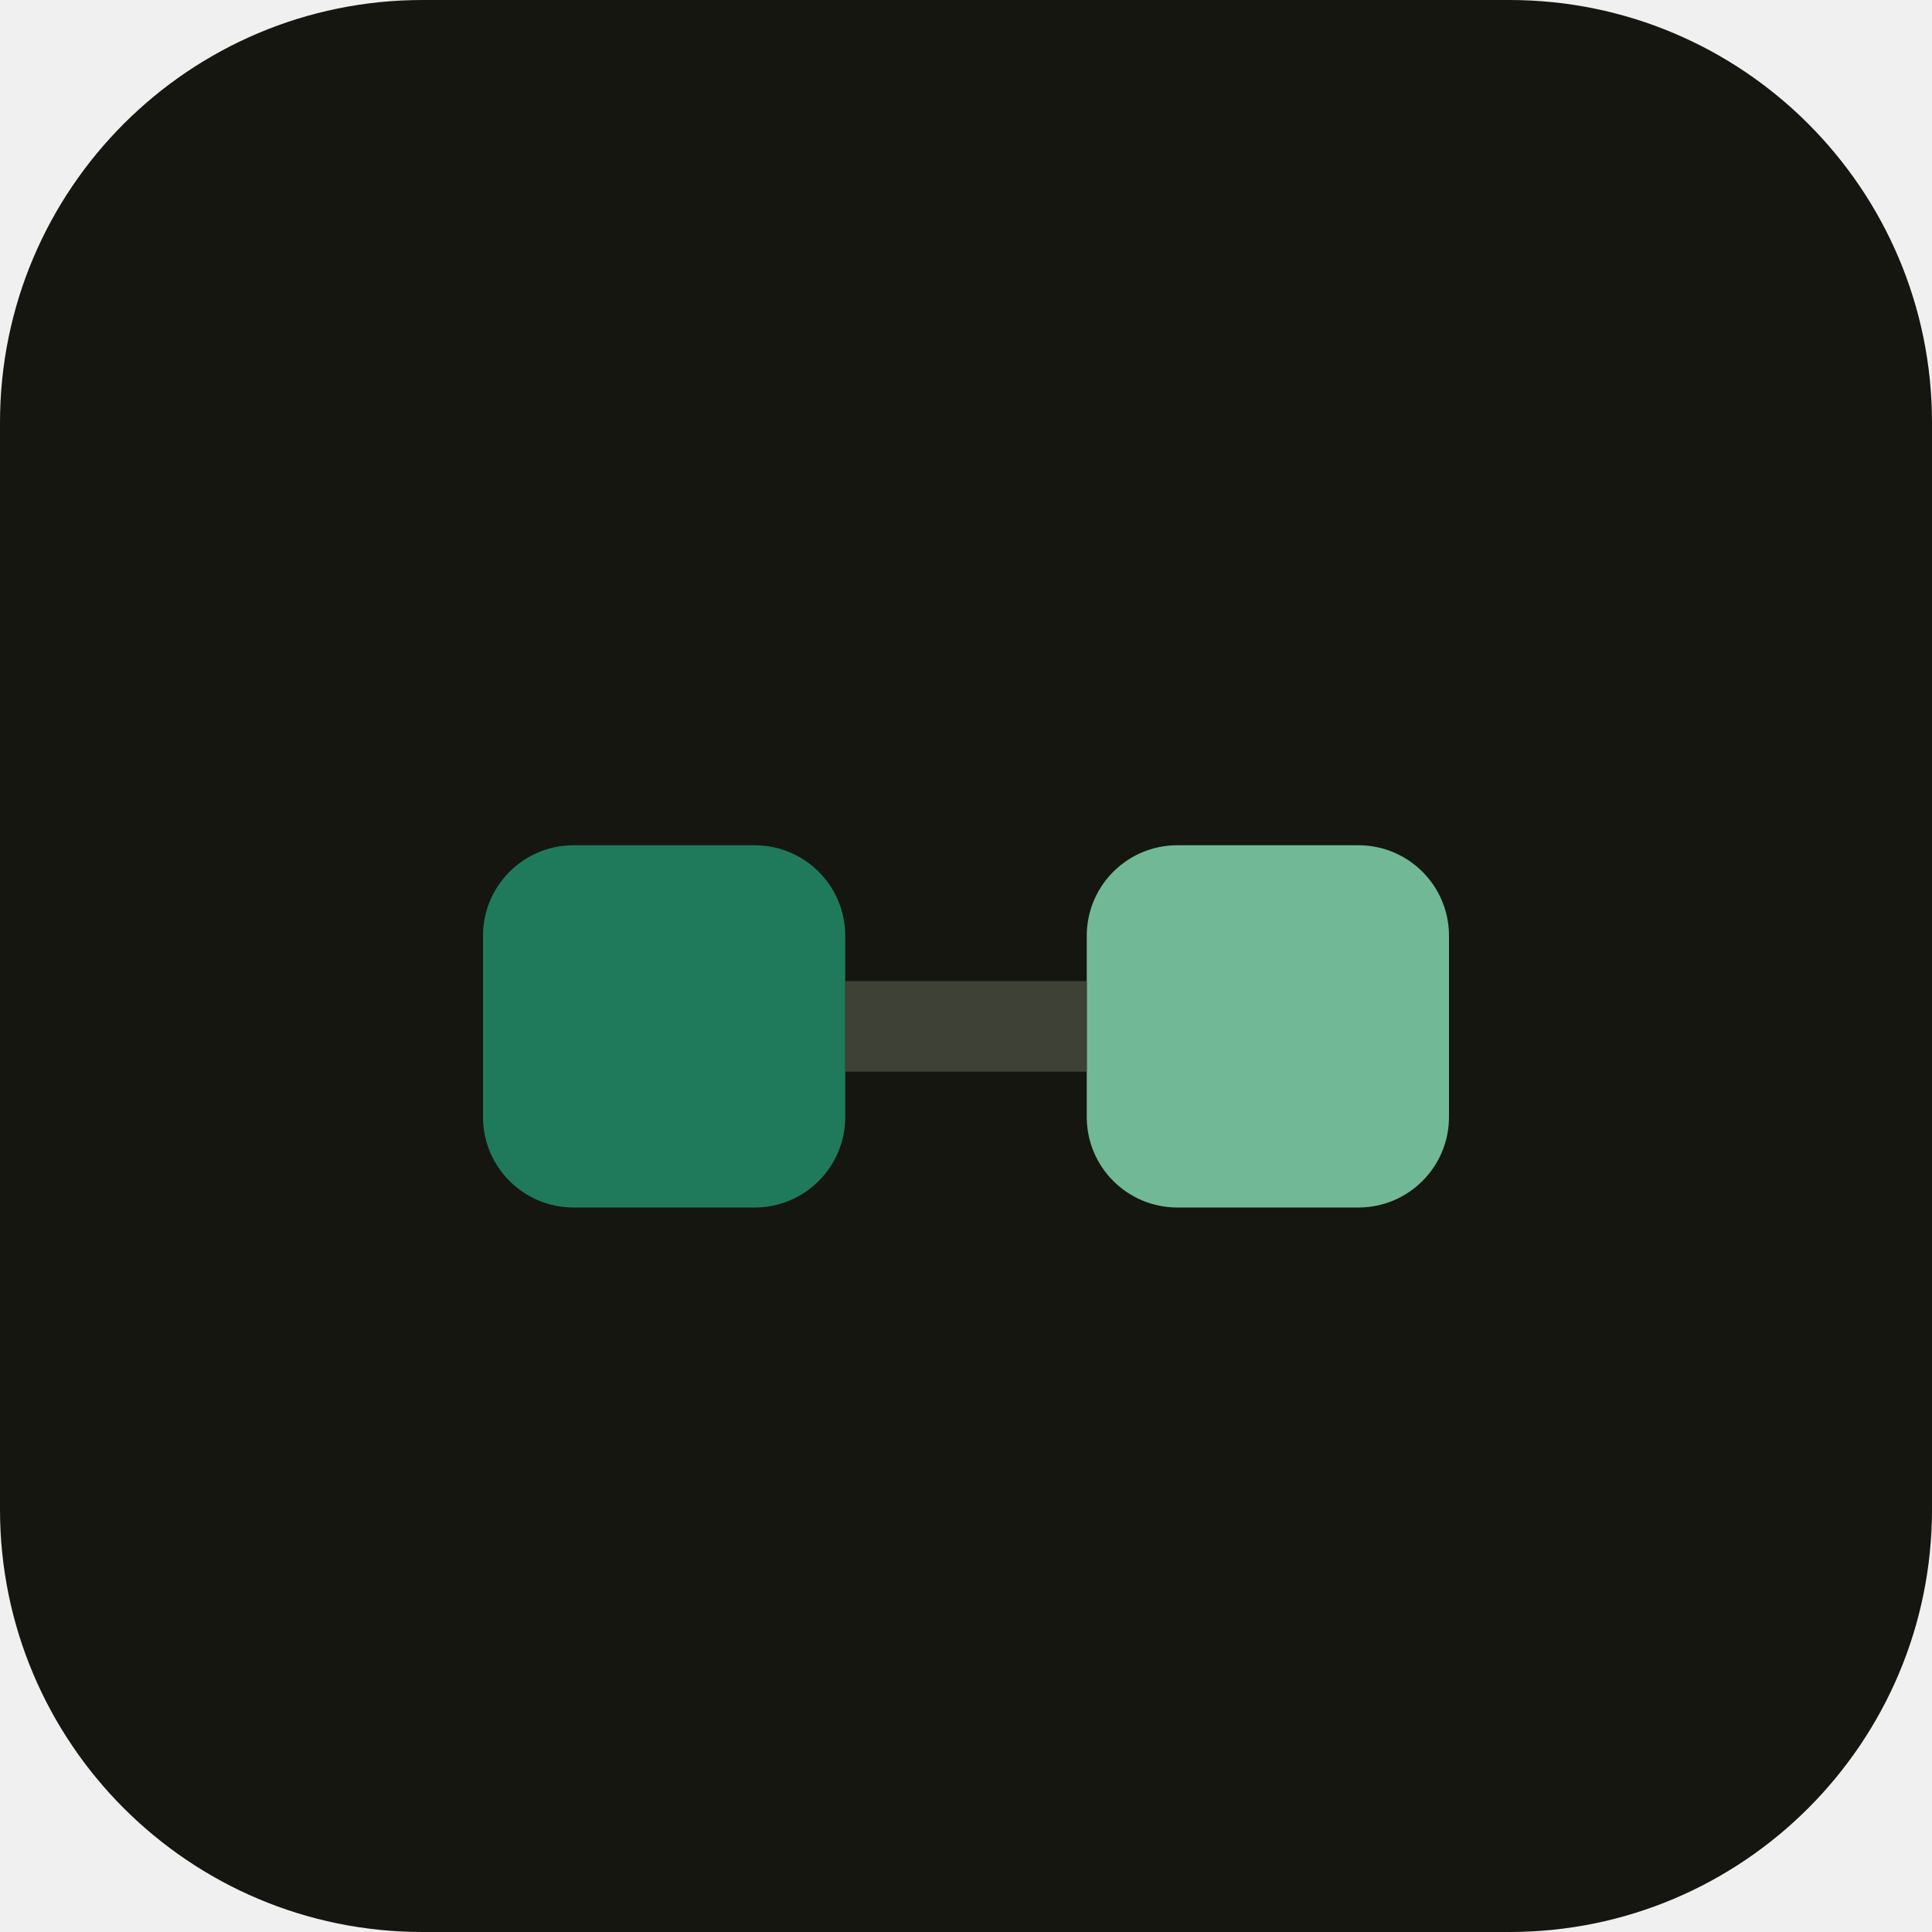
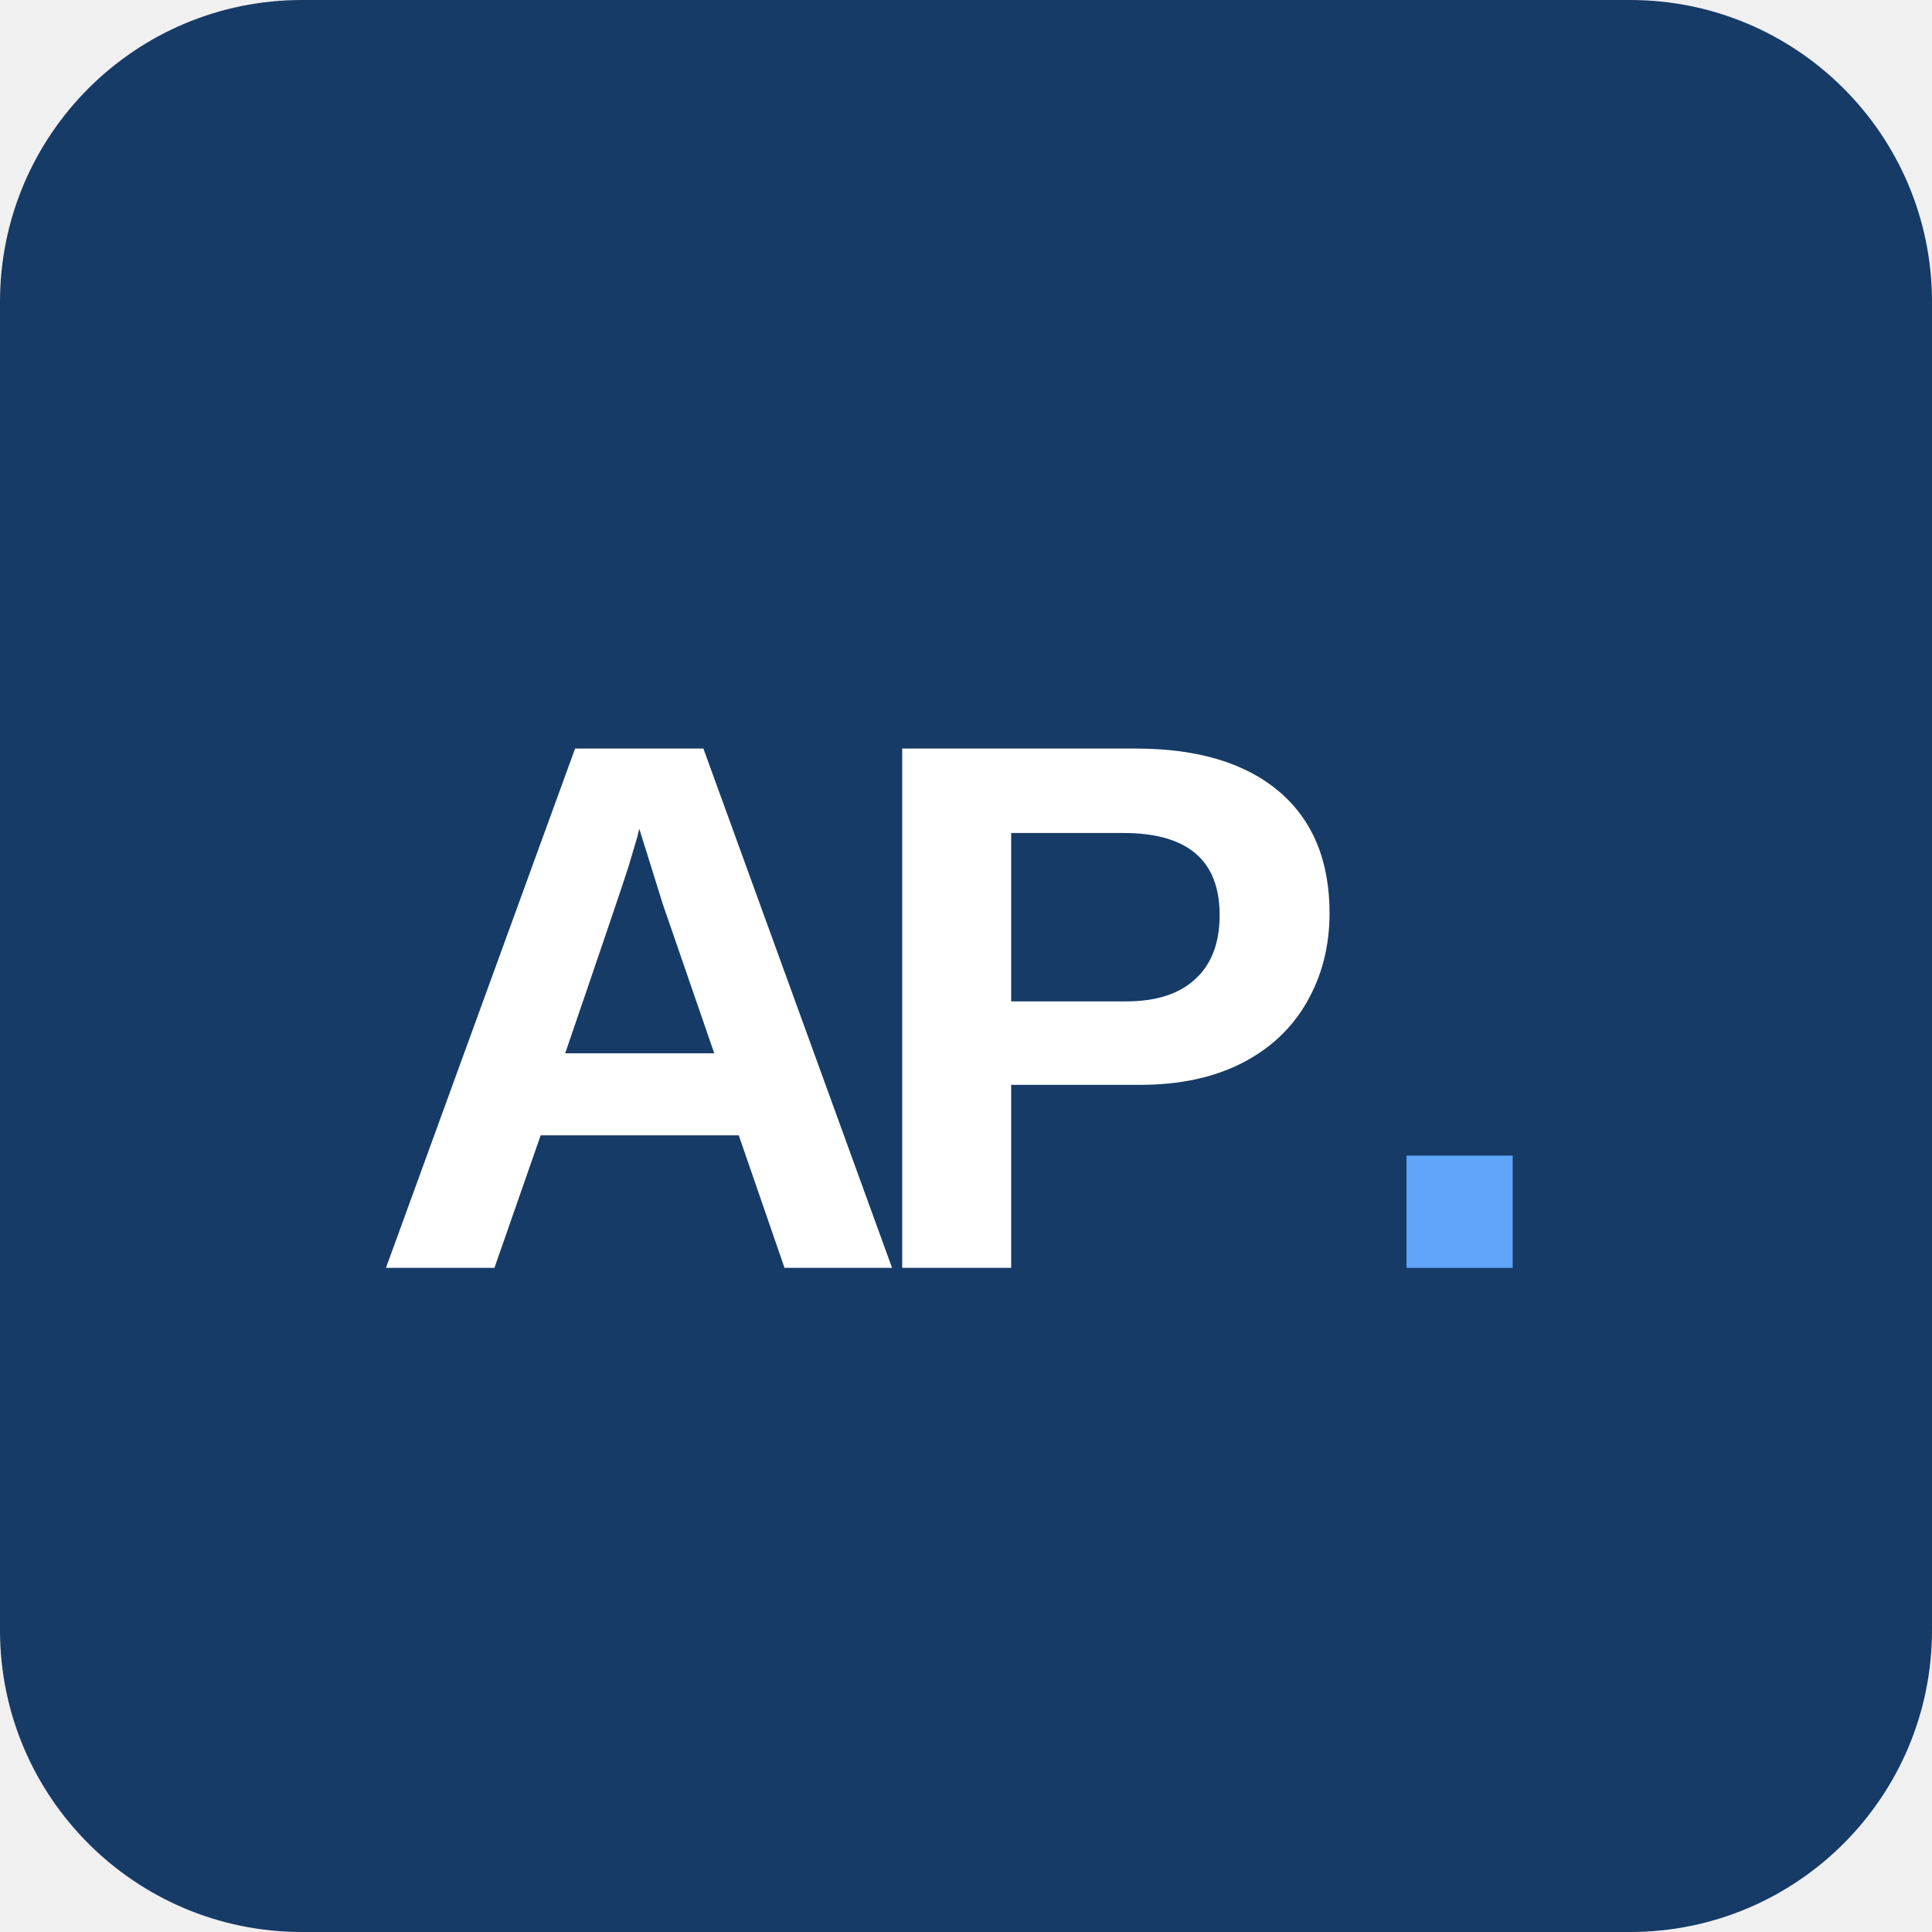
- <svg xmlns="http://www.w3.org/2000/svg" width="32" height="32" viewBox="0 0 32 32">
-   <rect width="32" height="32" rx="7" fill="#15160F" />
-   <rect x="8" y="14" width="6" height="6" rx="1.5" fill="#1F7A5C" />
-   <rect x="18" y="14" width="6" height="6" rx="1.5" fill="#71B896" />
-   <line x1="14" y1="17" x2="18" y2="17" stroke="#3D4136" stroke-width="1.5" />
+ <svg xmlns="http://www.w3.org/2000/svg" width="64" height="64" viewBox="0 0 64 64">
+   <rect width="64" height="64" rx="10" fill="#173B67" />
+   <text x="32" y="42" text-anchor="middle" font-family="Arial, sans-serif" font-size="25" font-weight="700" letter-spacing="-2" fill="#fff">AP<tspan fill="#60A5FA">.</tspan>
+   </text>
</svg>
